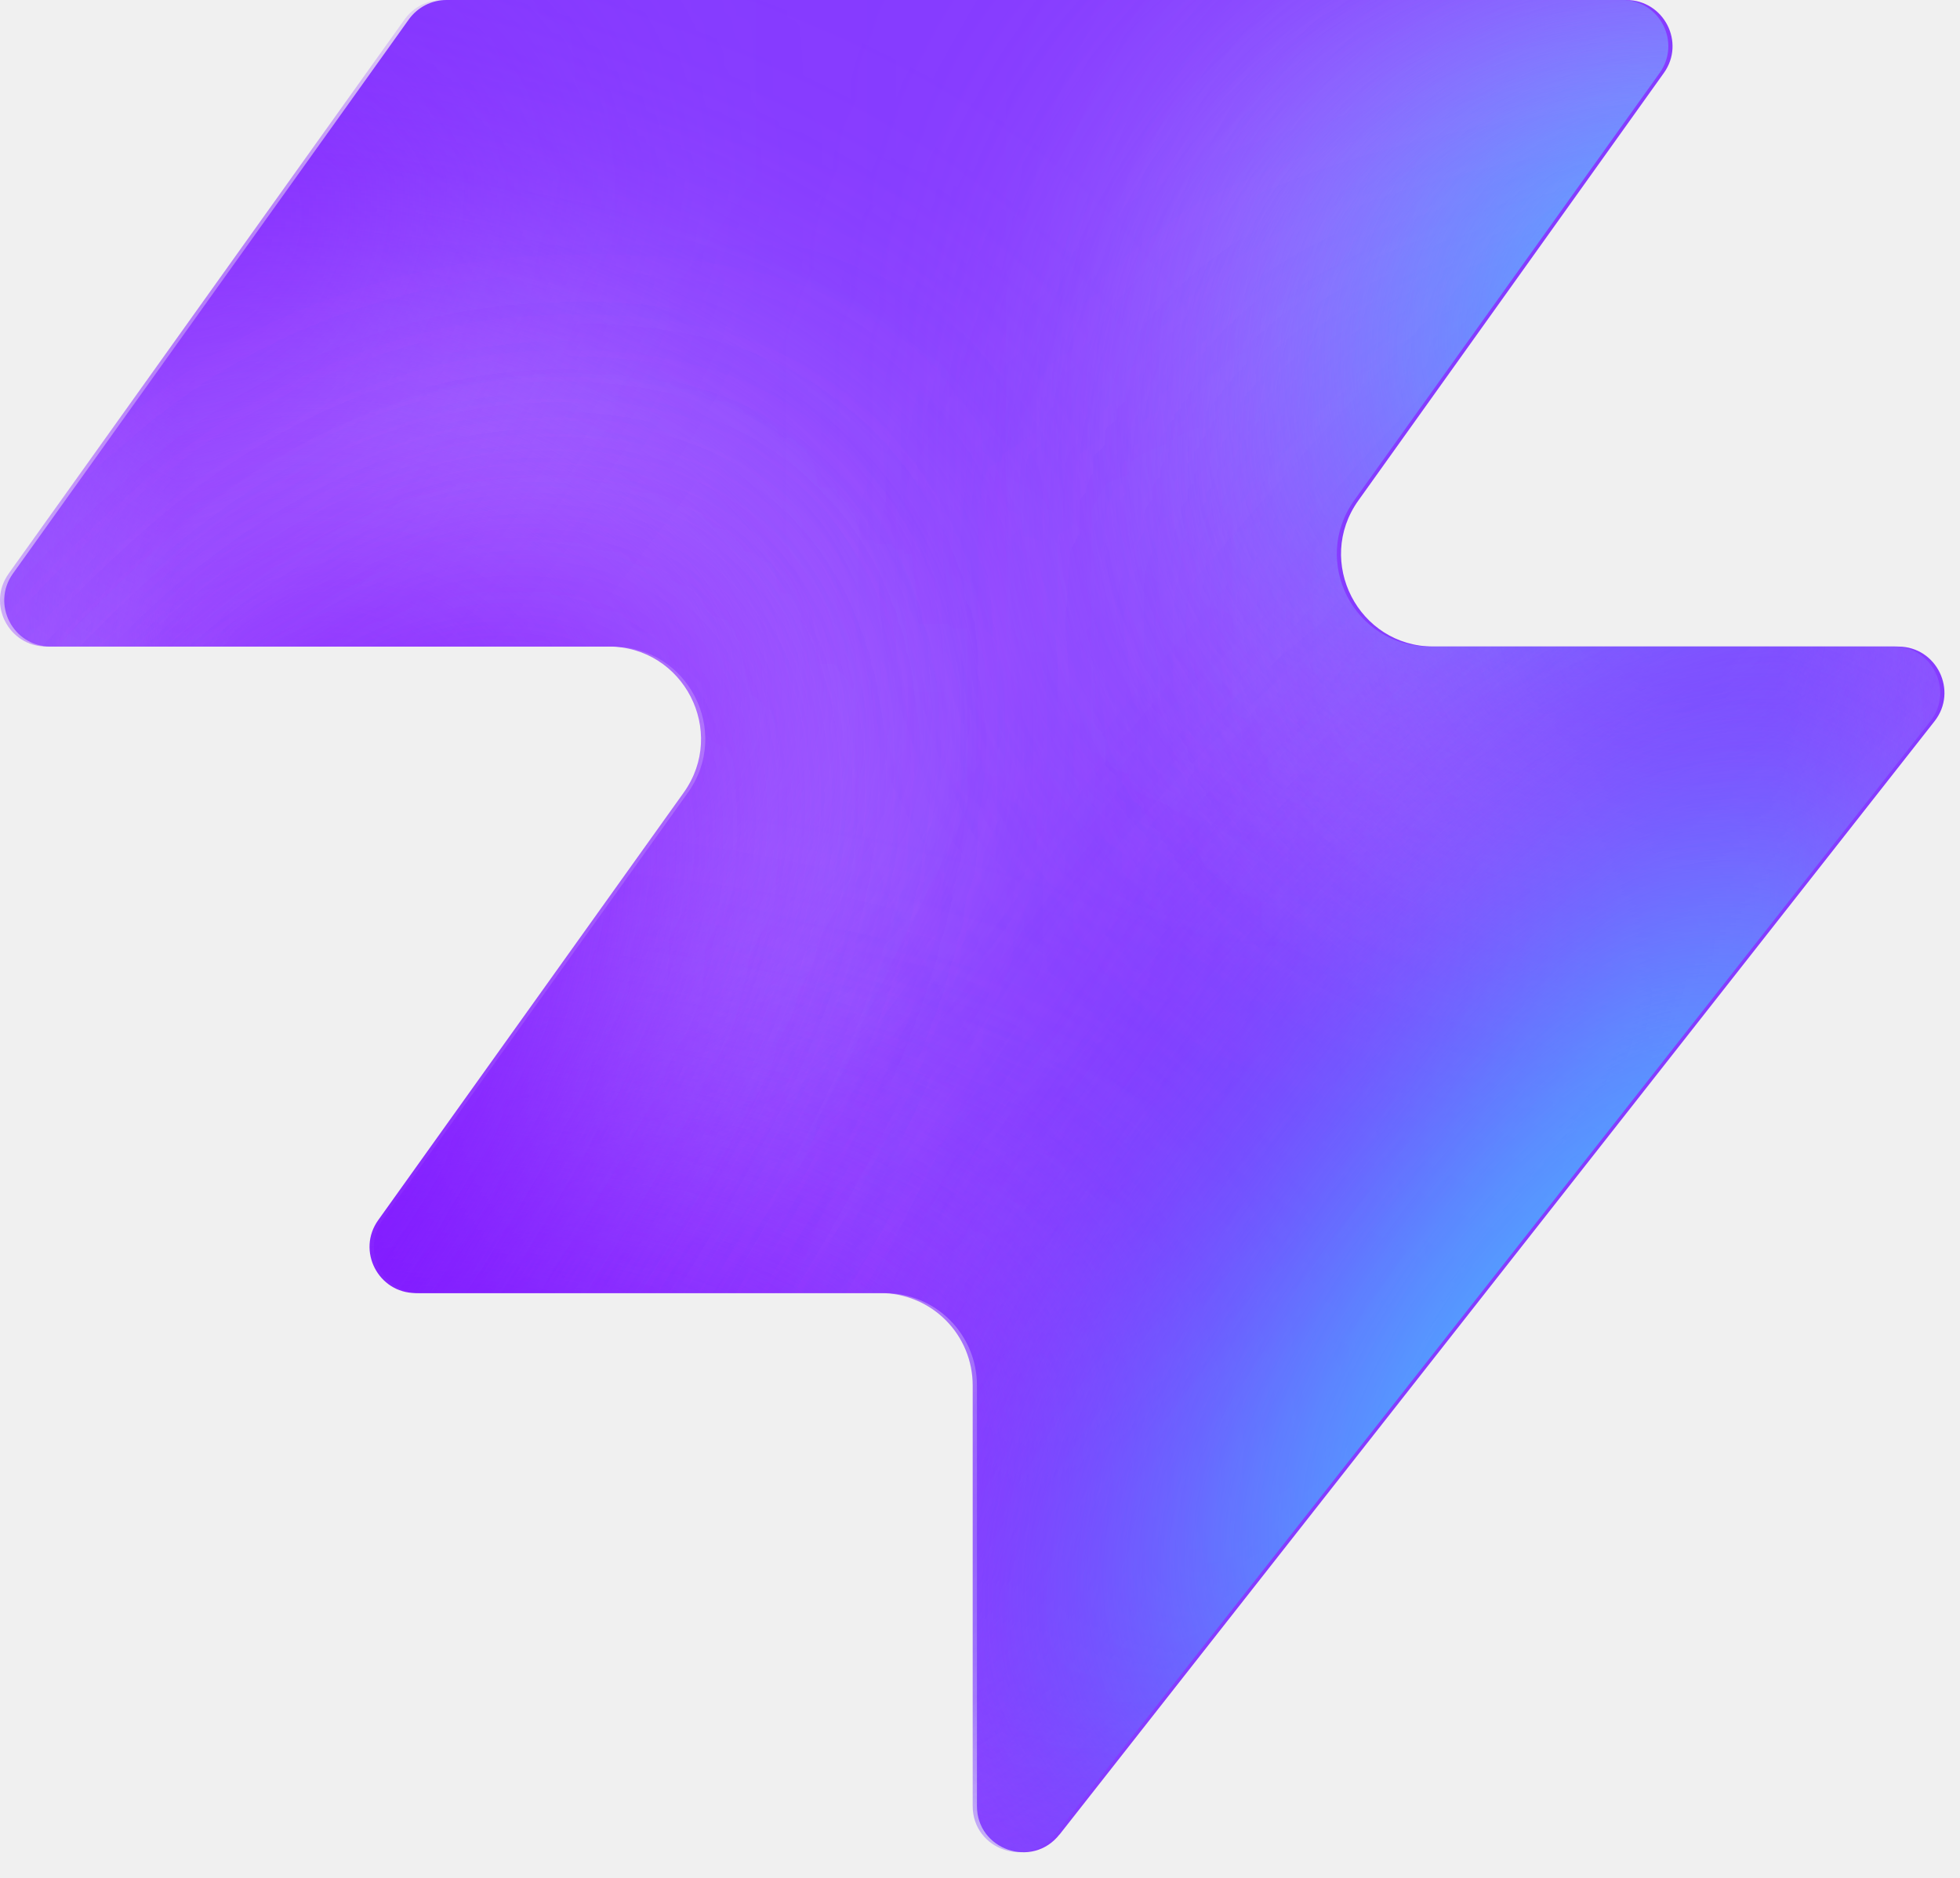
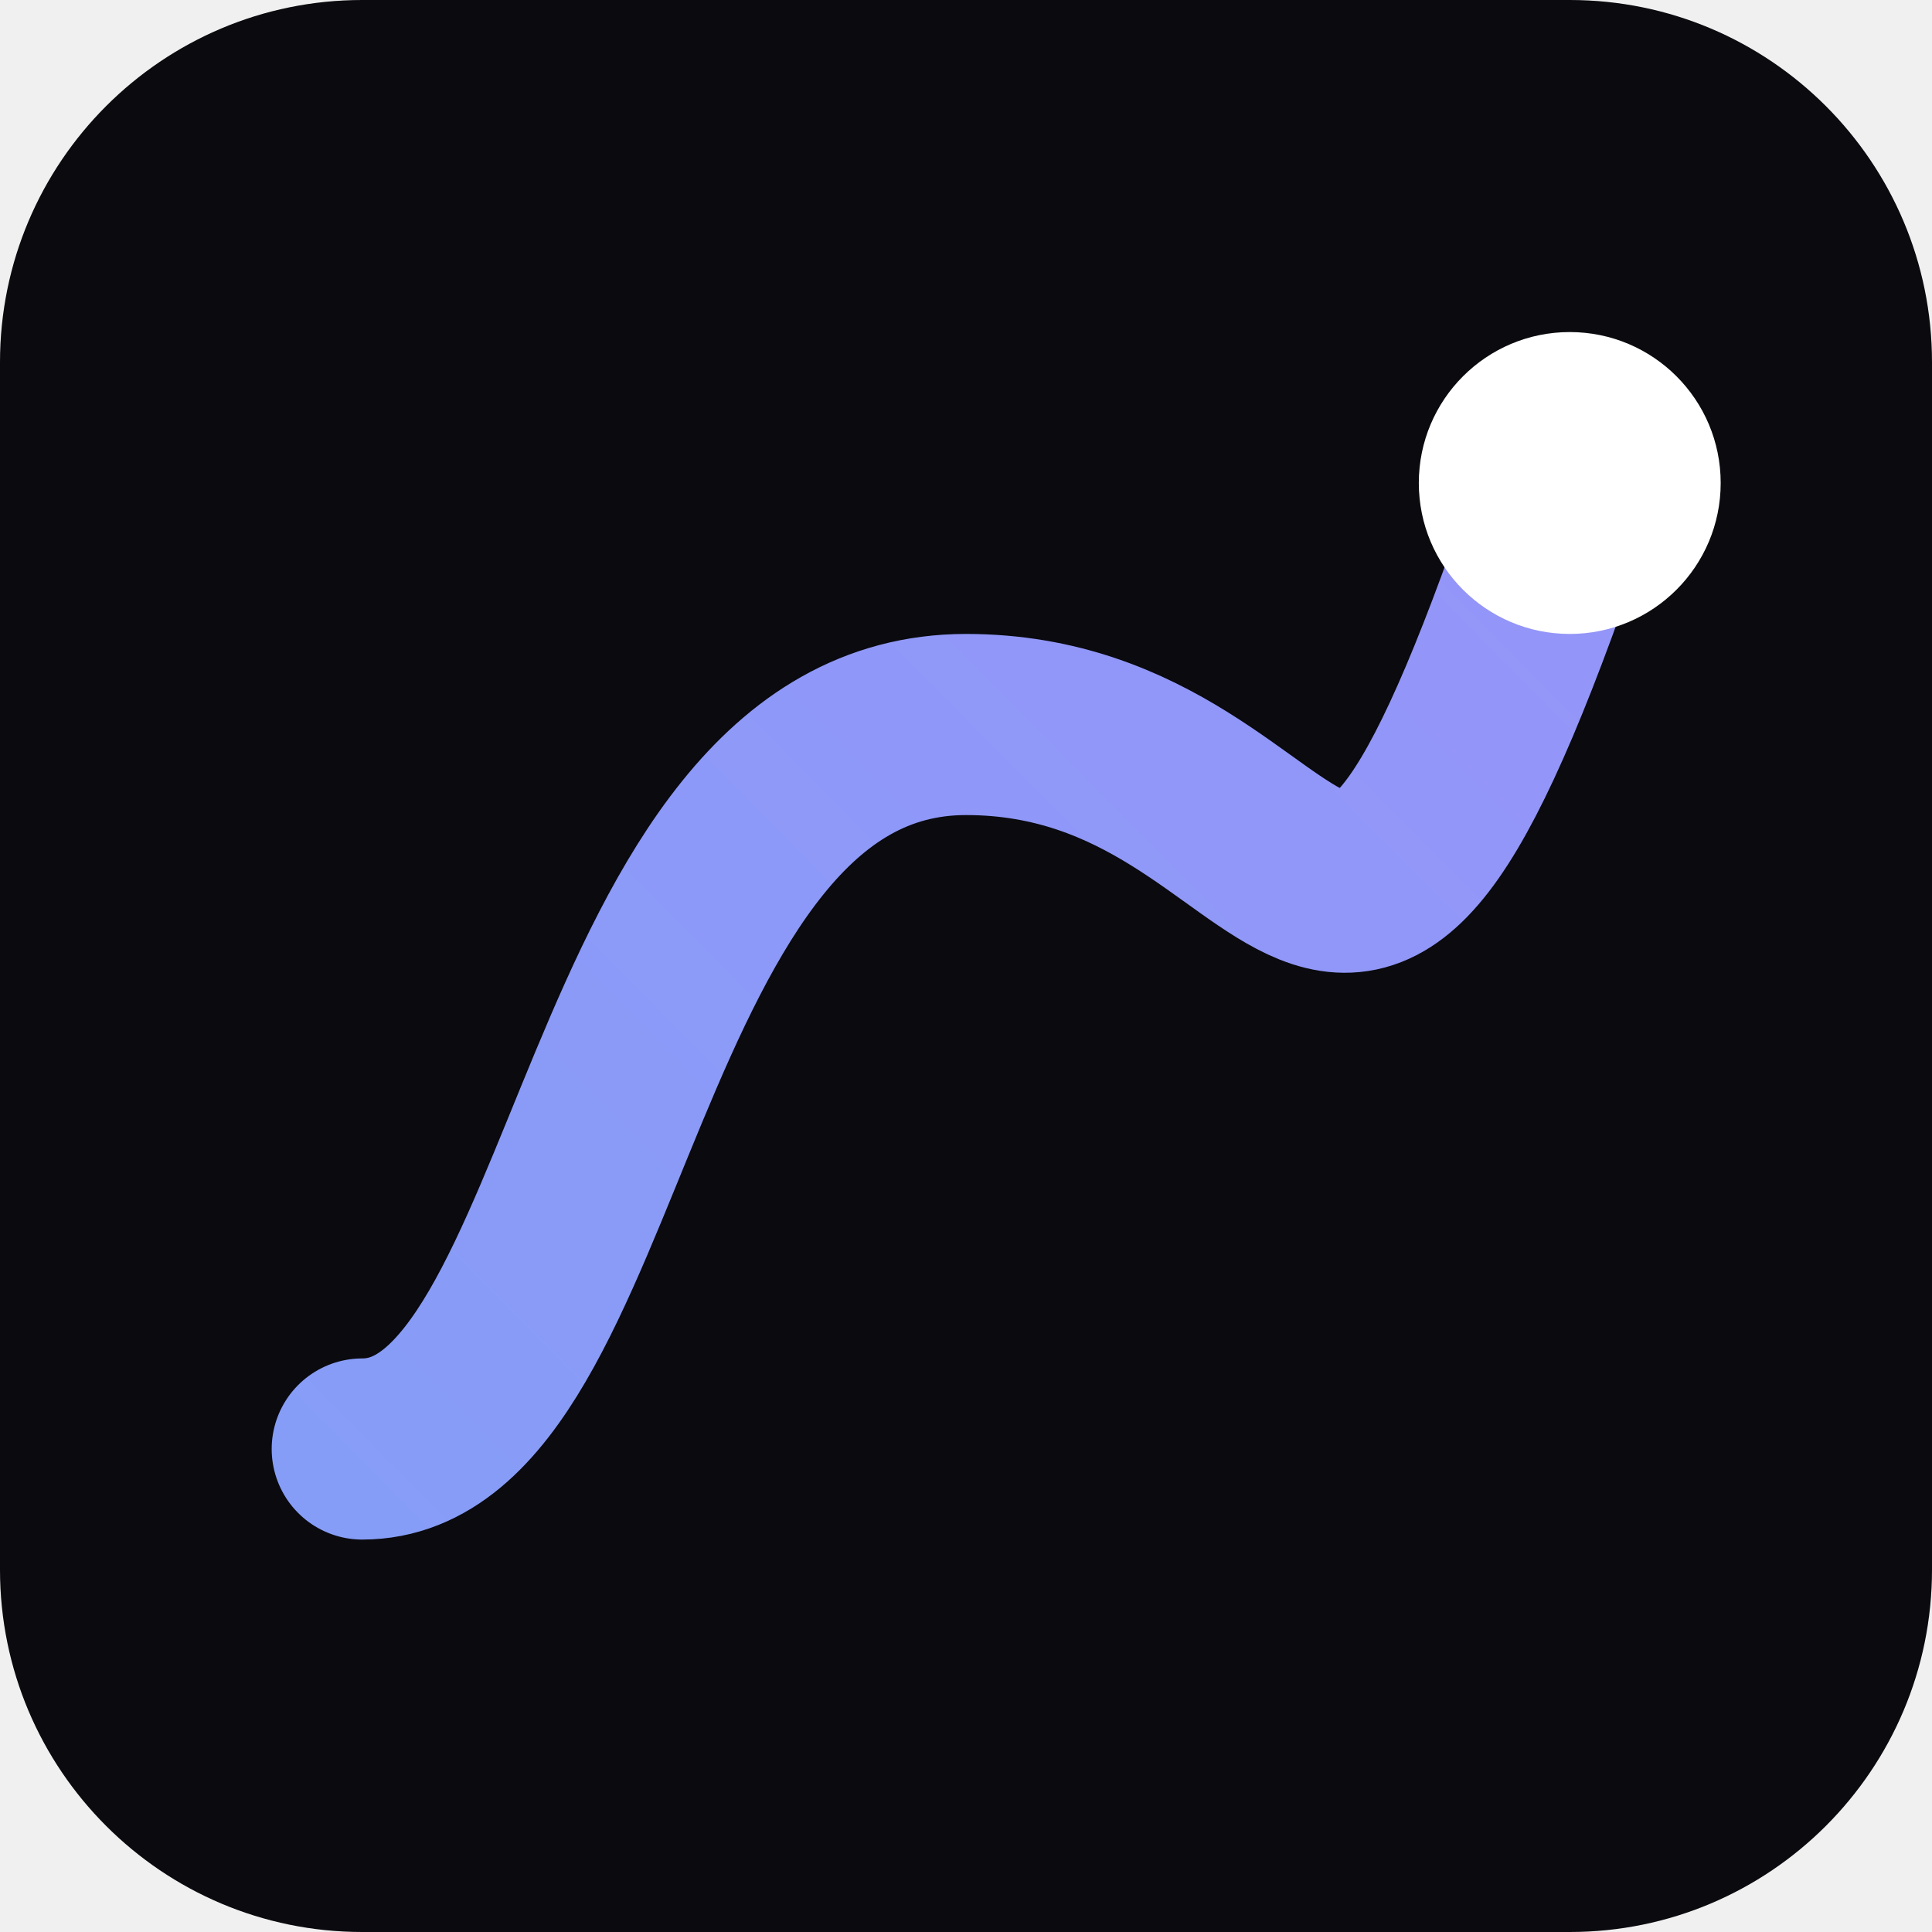
- <svg xmlns="http://www.w3.org/2000/svg" width="48" height="46" fill="none" viewBox="0 0 48 46">
-   <path fill="#863bff" d="M25.946 44.938c-.664.845-2.021.375-2.021-.698V33.937a2.26 2.26 0 0 0-2.262-2.262H10.287c-.92 0-1.456-1.04-.92-1.788l7.48-10.471c1.07-1.497 0-3.578-1.842-3.578H1.237c-.92 0-1.456-1.04-.92-1.788L10.013.474c.214-.297.556-.474.92-.474h28.894c.92 0 1.456 1.04.92 1.788l-7.48 10.471c-1.07 1.498 0 3.579 1.842 3.579h11.377c.943 0 1.473 1.088.89 1.83L25.947 44.94z" style="fill:#863bff;fill:color(display-p3 .525 .23 1);fill-opacity:1" />
-   <mask id="a" width="48" height="46" x="0" y="0" maskUnits="userSpaceOnUse" style="mask-type:alpha">
-     <path fill="#000" d="M25.842 44.938c-.664.844-2.021.375-2.021-.698V33.937a2.26 2.26 0 0 0-2.262-2.262H10.183c-.92 0-1.456-1.04-.92-1.788l7.48-10.471c1.07-1.498 0-3.579-1.842-3.579H1.133c-.92 0-1.456-1.04-.92-1.787L9.91.473c.214-.297.556-.474.92-.474h28.894c.92 0 1.456 1.04.92 1.788l-7.48 10.471c-1.07 1.498 0 3.578 1.842 3.578h11.377c.943 0 1.473 1.088.89 1.832L25.843 44.94z" style="fill:#000;fill-opacity:1" />
-   </mask>
-   <g mask="url(#a)">
-     <g filter="url(#b)">
-       <ellipse cx="5.508" cy="14.704" fill="#ede6ff" rx="5.508" ry="14.704" style="fill:#ede6ff;fill:color(display-p3 .927 .903 1);fill-opacity:1" transform="matrix(.00324 1 1 -.00324 -4.47 31.516)" />
-     </g>
-     <g filter="url(#c)">
-       <ellipse cx="10.399" cy="29.851" fill="#ede6ff" rx="10.399" ry="29.851" style="fill:#ede6ff;fill:color(display-p3 .927 .903 1);fill-opacity:1" transform="matrix(.00324 1 1 -.00324 -39.328 7.883)" />
-     </g>
-     <g filter="url(#d)">
-       <ellipse cx="5.508" cy="30.487" fill="#7e14ff" rx="5.508" ry="30.487" style="fill:#7e14ff;fill:color(display-p3 .492 .077 1);fill-opacity:1" transform="rotate(89.814 -25.913 -14.639)scale(1 -1)" />
-     </g>
-     <g filter="url(#e)">
-       <ellipse cx="5.508" cy="30.599" fill="#7e14ff" rx="5.508" ry="30.599" style="fill:#7e14ff;fill:color(display-p3 .492 .077 1);fill-opacity:1" transform="rotate(89.814 -32.644 -3.334)scale(1 -1)" />
-     </g>
-     <g filter="url(#f)">
-       <ellipse cx="5.508" cy="30.599" fill="#7e14ff" rx="5.508" ry="30.599" style="fill:#7e14ff;fill:color(display-p3 .492 .077 1);fill-opacity:1" transform="matrix(.00324 1 1 -.00324 -34.34 30.47)" />
-     </g>
-     <g filter="url(#g)">
-       <ellipse cx="14.072" cy="22.078" fill="#ede6ff" rx="14.072" ry="22.078" style="fill:#ede6ff;fill:color(display-p3 .927 .903 1);fill-opacity:1" transform="rotate(93.35 24.506 48.493)scale(-1 1)" />
-     </g>
-     <g filter="url(#h)">
-       <ellipse cx="3.47" cy="21.501" fill="#7e14ff" rx="3.47" ry="21.501" style="fill:#7e14ff;fill:color(display-p3 .492 .077 1);fill-opacity:1" transform="rotate(89.009 28.708 47.59)scale(-1 1)" />
-     </g>
-     <g filter="url(#i)">
-       <ellipse cx="3.47" cy="21.501" fill="#7e14ff" rx="3.47" ry="21.501" style="fill:#7e14ff;fill:color(display-p3 .492 .077 1);fill-opacity:1" transform="rotate(89.009 28.708 47.59)scale(-1 1)" />
-     </g>
-     <g filter="url(#j)">
-       <ellipse cx=".387" cy="8.972" fill="#7e14ff" rx="4.407" ry="29.108" style="fill:#7e14ff;fill:color(display-p3 .492 .077 1);fill-opacity:1" transform="rotate(39.51 .387 8.972)" />
-     </g>
-     <g filter="url(#k)">
-       <ellipse cx="47.523" cy="-6.092" fill="#7e14ff" rx="4.407" ry="29.108" style="fill:#7e14ff;fill:color(display-p3 .492 .077 1);fill-opacity:1" transform="rotate(37.892 47.523 -6.092)" />
-     </g>
-     <g filter="url(#l)">
-       <ellipse cx="41.412" cy="6.333" fill="#47bfff" rx="5.971" ry="9.665" style="fill:#47bfff;fill:color(display-p3 .28 .748 1);fill-opacity:1" transform="rotate(37.892 41.412 6.333)" />
-     </g>
-     <g filter="url(#m)">
-       <ellipse cx="-1.879" cy="38.332" fill="#7e14ff" rx="4.407" ry="29.108" style="fill:#7e14ff;fill:color(display-p3 .492 .077 1);fill-opacity:1" transform="rotate(37.892 -1.88 38.332)" />
-     </g>
-     <g filter="url(#n)">
-       <ellipse cx="-1.879" cy="38.332" fill="#7e14ff" rx="4.407" ry="29.108" style="fill:#7e14ff;fill:color(display-p3 .492 .077 1);fill-opacity:1" transform="rotate(37.892 -1.88 38.332)" />
-     </g>
-     <g filter="url(#o)">
-       <ellipse cx="35.651" cy="29.907" fill="#7e14ff" rx="4.407" ry="29.108" style="fill:#7e14ff;fill:color(display-p3 .492 .077 1);fill-opacity:1" transform="rotate(37.892 35.651 29.907)" />
-     </g>
-     <g filter="url(#p)">
-       <ellipse cx="38.418" cy="32.4" fill="#47bfff" rx="5.971" ry="15.297" style="fill:#47bfff;fill:color(display-p3 .28 .748 1);fill-opacity:1" transform="rotate(37.892 38.418 32.4)" />
-     </g>
-   </g>
+ <svg xmlns="http://www.w3.org/2000/svg" width="32" height="32" viewBox="0 0 32 32" fill="none">
+   <rect width="32" height="32" rx="6" fill="#0a0a0f" />
+   <path d="M6 24 C10 24, 10 12, 16 12 S22 20, 26 8" stroke="url(#g)" stroke-width="3" stroke-linecap="round" fill="none" />
+   <circle cx="26" cy="8" r="2.5" fill="#ffffff">
+     <animate attributeName="opacity" values="1;0.4;1" dur="2s" repeatCount="indefinite" />
+   </circle>
  <defs>
-     <filter id="b" width="60.045" height="41.654" x="-19.77" y="16.149" color-interpolation-filters="sRGB" filterUnits="userSpaceOnUse">
-       <feFlood flood-opacity="0" result="BackgroundImageFix" />
-       <feBlend in="SourceGraphic" in2="BackgroundImageFix" result="shape" />
-       <feGaussianBlur result="effect1_foregroundBlur_2002_17158" stdDeviation="7.659" />
-     </filter>
-     <filter id="c" width="90.34" height="51.437" x="-54.613" y="-7.533" color-interpolation-filters="sRGB" filterUnits="userSpaceOnUse">
-       <feFlood flood-opacity="0" result="BackgroundImageFix" />
-       <feBlend in="SourceGraphic" in2="BackgroundImageFix" result="shape" />
-       <feGaussianBlur result="effect1_foregroundBlur_2002_17158" stdDeviation="7.659" />
-     </filter>
-     <filter id="d" width="79.355" height="29.4" x="-49.64" y="2.03" color-interpolation-filters="sRGB" filterUnits="userSpaceOnUse">
-       <feFlood flood-opacity="0" result="BackgroundImageFix" />
-       <feBlend in="SourceGraphic" in2="BackgroundImageFix" result="shape" />
-       <feGaussianBlur result="effect1_foregroundBlur_2002_17158" stdDeviation="4.596" />
-     </filter>
-     <filter id="e" width="79.579" height="29.4" x="-45.045" y="20.029" color-interpolation-filters="sRGB" filterUnits="userSpaceOnUse">
-       <feFlood flood-opacity="0" result="BackgroundImageFix" />
-       <feBlend in="SourceGraphic" in2="BackgroundImageFix" result="shape" />
-       <feGaussianBlur result="effect1_foregroundBlur_2002_17158" stdDeviation="4.596" />
-     </filter>
-     <filter id="f" width="79.579" height="29.4" x="-43.513" y="21.178" color-interpolation-filters="sRGB" filterUnits="userSpaceOnUse">
-       <feFlood flood-opacity="0" result="BackgroundImageFix" />
-       <feBlend in="SourceGraphic" in2="BackgroundImageFix" result="shape" />
-       <feGaussianBlur result="effect1_foregroundBlur_2002_17158" stdDeviation="4.596" />
-     </filter>
-     <filter id="g" width="74.749" height="58.852" x="15.756" y="-17.901" color-interpolation-filters="sRGB" filterUnits="userSpaceOnUse">
-       <feFlood flood-opacity="0" result="BackgroundImageFix" />
-       <feBlend in="SourceGraphic" in2="BackgroundImageFix" result="shape" />
-       <feGaussianBlur result="effect1_foregroundBlur_2002_17158" stdDeviation="7.659" />
-     </filter>
-     <filter id="h" width="61.377" height="25.362" x="23.548" y="2.284" color-interpolation-filters="sRGB" filterUnits="userSpaceOnUse">
-       <feFlood flood-opacity="0" result="BackgroundImageFix" />
-       <feBlend in="SourceGraphic" in2="BackgroundImageFix" result="shape" />
-       <feGaussianBlur result="effect1_foregroundBlur_2002_17158" stdDeviation="4.596" />
-     </filter>
-     <filter id="i" width="61.377" height="25.362" x="23.548" y="2.284" color-interpolation-filters="sRGB" filterUnits="userSpaceOnUse">
-       <feFlood flood-opacity="0" result="BackgroundImageFix" />
-       <feBlend in="SourceGraphic" in2="BackgroundImageFix" result="shape" />
-       <feGaussianBlur result="effect1_foregroundBlur_2002_17158" stdDeviation="4.596" />
-     </filter>
-     <filter id="j" width="56.045" height="63.649" x="-27.636" y="-22.853" color-interpolation-filters="sRGB" filterUnits="userSpaceOnUse">
-       <feFlood flood-opacity="0" result="BackgroundImageFix" />
-       <feBlend in="SourceGraphic" in2="BackgroundImageFix" result="shape" />
-       <feGaussianBlur result="effect1_foregroundBlur_2002_17158" stdDeviation="4.596" />
-     </filter>
-     <filter id="k" width="54.814" height="64.646" x="20.116" y="-38.415" color-interpolation-filters="sRGB" filterUnits="userSpaceOnUse">
-       <feFlood flood-opacity="0" result="BackgroundImageFix" />
-       <feBlend in="SourceGraphic" in2="BackgroundImageFix" result="shape" />
-       <feGaussianBlur result="effect1_foregroundBlur_2002_17158" stdDeviation="4.596" />
-     </filter>
-     <filter id="l" width="33.541" height="35.313" x="24.641" y="-11.323" color-interpolation-filters="sRGB" filterUnits="userSpaceOnUse">
-       <feFlood flood-opacity="0" result="BackgroundImageFix" />
-       <feBlend in="SourceGraphic" in2="BackgroundImageFix" result="shape" />
-       <feGaussianBlur result="effect1_foregroundBlur_2002_17158" stdDeviation="4.596" />
-     </filter>
-     <filter id="m" width="54.814" height="64.646" x="-29.286" y="6.009" color-interpolation-filters="sRGB" filterUnits="userSpaceOnUse">
-       <feFlood flood-opacity="0" result="BackgroundImageFix" />
-       <feBlend in="SourceGraphic" in2="BackgroundImageFix" result="shape" />
-       <feGaussianBlur result="effect1_foregroundBlur_2002_17158" stdDeviation="4.596" />
-     </filter>
-     <filter id="n" width="54.814" height="64.646" x="-29.286" y="6.009" color-interpolation-filters="sRGB" filterUnits="userSpaceOnUse">
-       <feFlood flood-opacity="0" result="BackgroundImageFix" />
-       <feBlend in="SourceGraphic" in2="BackgroundImageFix" result="shape" />
-       <feGaussianBlur result="effect1_foregroundBlur_2002_17158" stdDeviation="4.596" />
-     </filter>
-     <filter id="o" width="54.814" height="64.646" x="8.244" y="-2.416" color-interpolation-filters="sRGB" filterUnits="userSpaceOnUse">
-       <feFlood flood-opacity="0" result="BackgroundImageFix" />
-       <feBlend in="SourceGraphic" in2="BackgroundImageFix" result="shape" />
-       <feGaussianBlur result="effect1_foregroundBlur_2002_17158" stdDeviation="4.596" />
-     </filter>
-     <filter id="p" width="39.409" height="43.623" x="18.713" y="10.588" color-interpolation-filters="sRGB" filterUnits="userSpaceOnUse">
-       <feFlood flood-opacity="0" result="BackgroundImageFix" />
-       <feBlend in="SourceGraphic" in2="BackgroundImageFix" result="shape" />
-       <feGaussianBlur result="effect1_foregroundBlur_2002_17158" stdDeviation="4.596" />
-     </filter>
+     <linearGradient id="g" x1="6" y1="24" x2="26" y2="8">
+       <stop offset="0%" stop-color="#22d3ee" />
+       <stop offset="50%" stop-color="#a78bfa" />
+       <stop offset="100%" stop-color="#f472b6" />
+     </linearGradient>
  </defs>
</svg>
